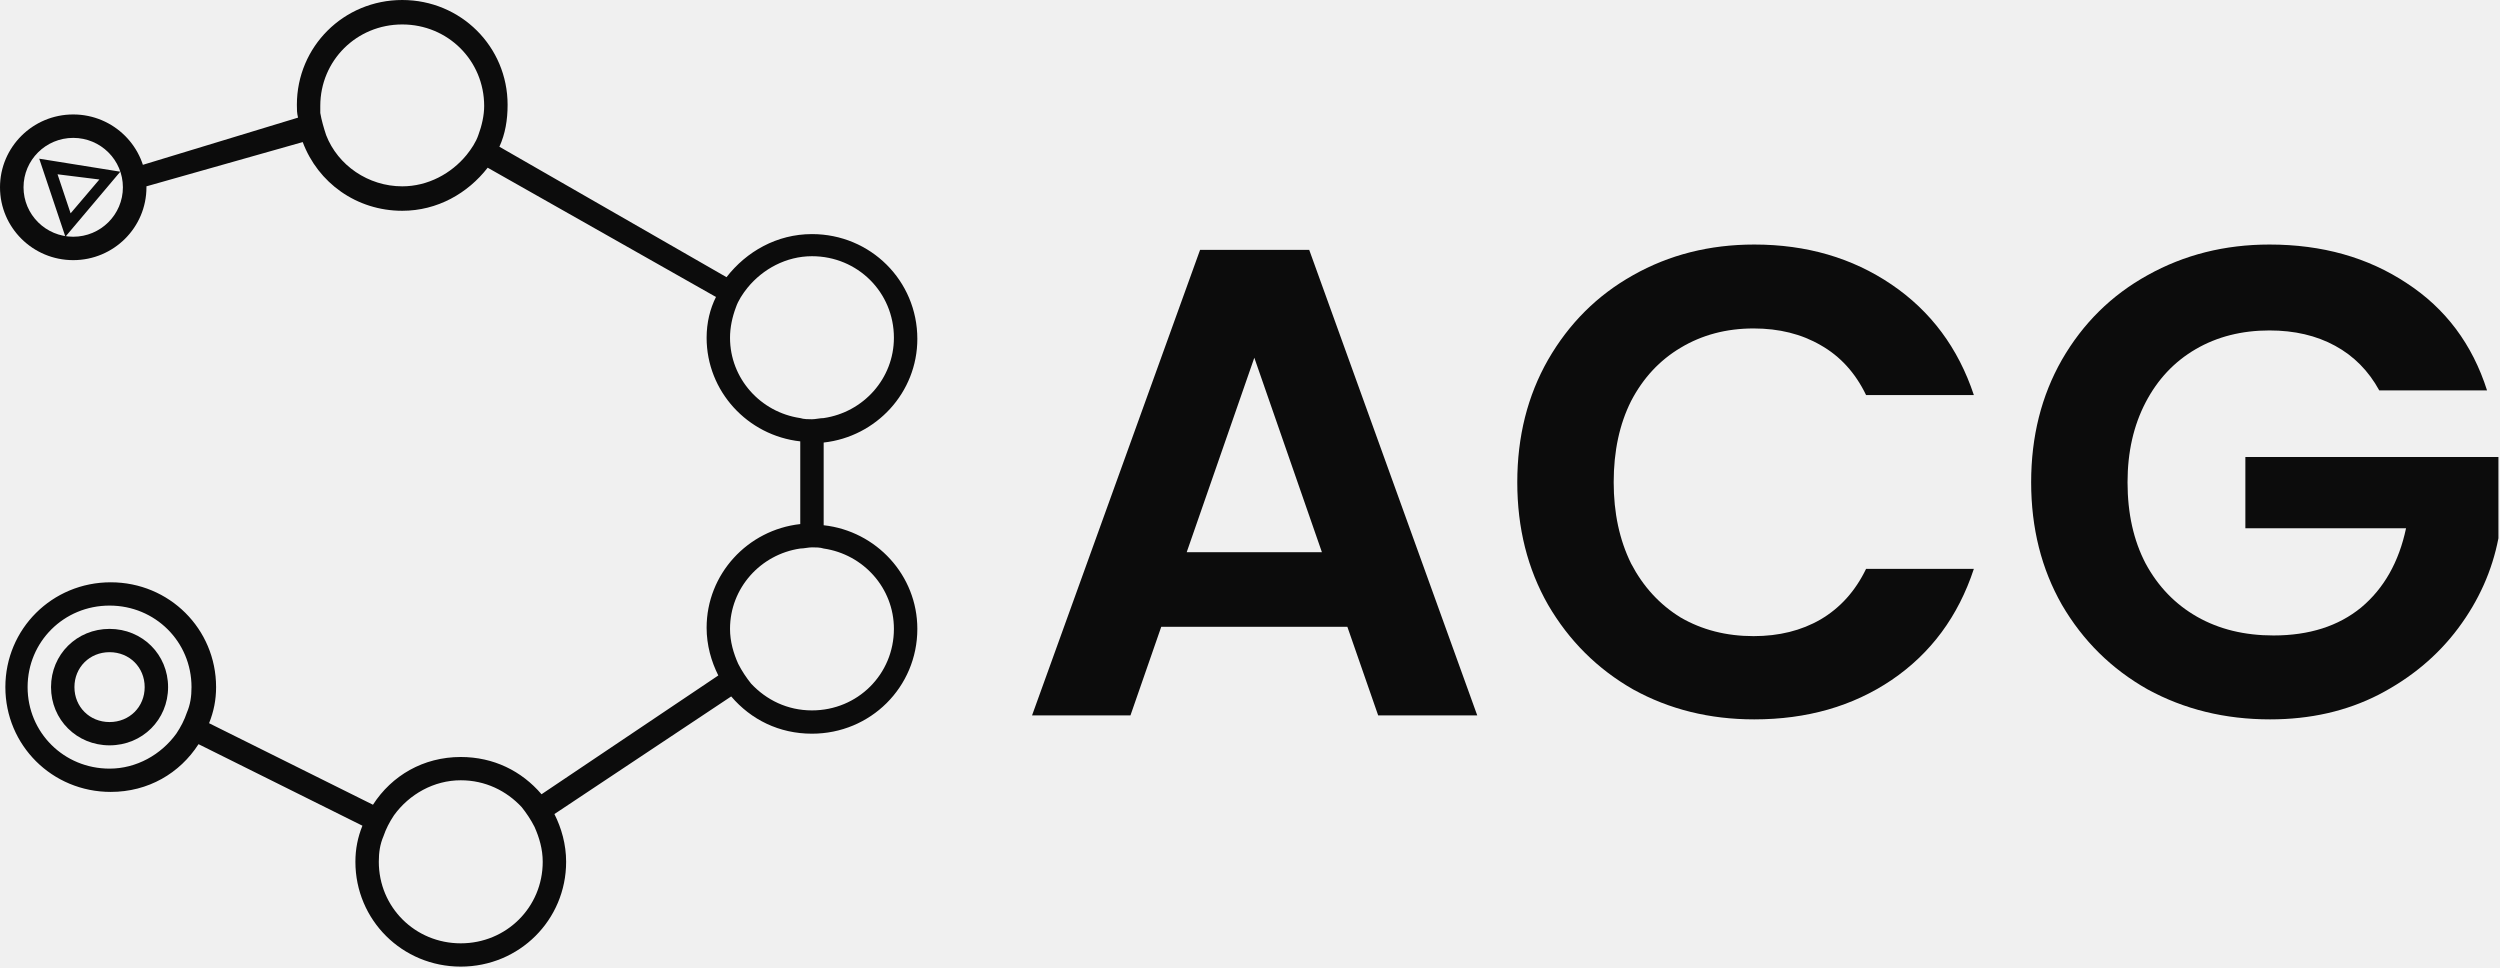
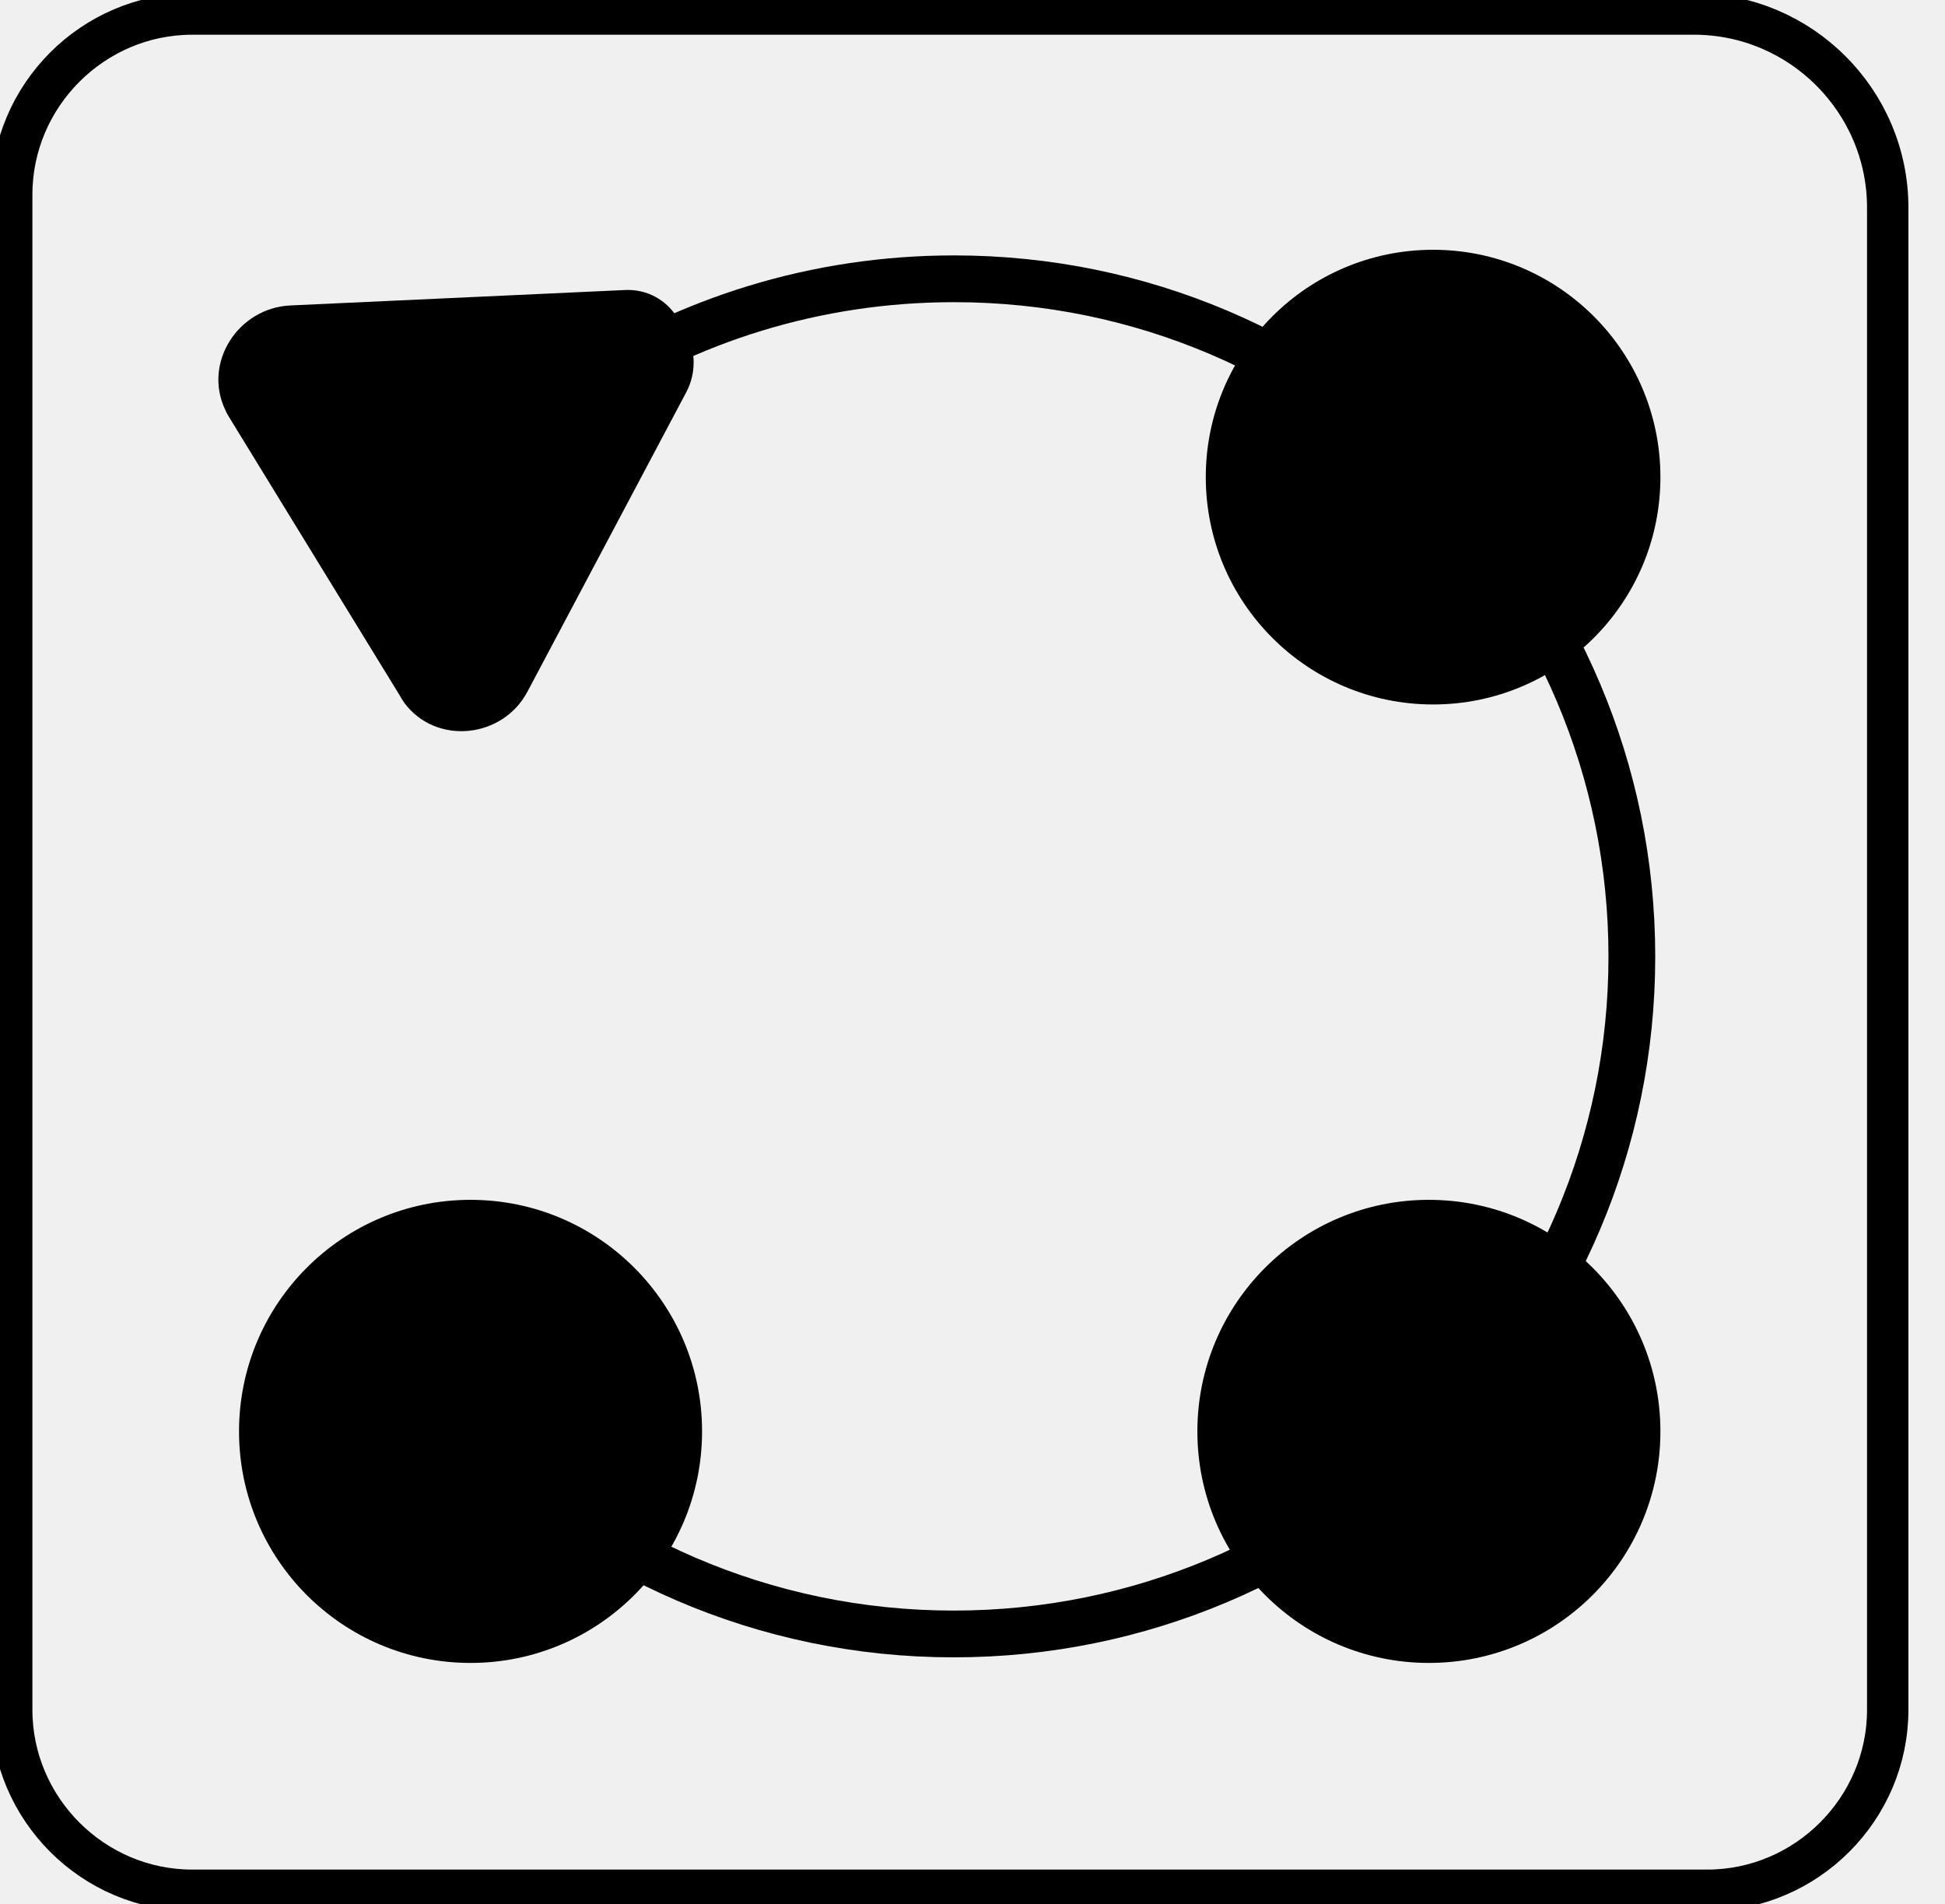
- <svg xmlns="http://www.w3.org/2000/svg" width="124" height="48" viewBox="0 0 124 48" fill="none">
-   <g id="logo" clip-path="url(#clip0_378_484)">
-     <g id="roadmap">
-       <path id="Vector" d="M40.854 26.052V21.95C43.467 21.662 45.5 19.466 45.5 16.809C45.5 13.921 43.177 11.611 40.274 11.611C38.532 11.611 37.022 12.477 36.035 13.748L24.77 7.278C25.06 6.643 25.177 5.95 25.177 5.199C25.177 2.311 22.854 0 19.951 0C17.047 0 14.725 2.311 14.725 5.199C14.725 5.43 14.725 5.603 14.783 5.834L5.966 8.516L1.946 7.871L3.243 11.742L5.966 8.516L7.264 9.242L15.015 7.047C15.77 9.069 17.686 10.455 19.951 10.455C21.692 10.455 23.202 9.589 24.189 8.318L35.512 14.73C35.222 15.307 35.048 16.001 35.048 16.752C35.048 19.409 37.08 21.604 39.693 21.892V25.994C37.08 26.283 35.048 28.478 35.048 31.135C35.048 32.001 35.28 32.81 35.628 33.503L26.86 39.395C25.873 38.24 24.48 37.547 22.854 37.547C20.996 37.547 19.428 38.471 18.499 39.915L10.37 35.871C10.602 35.294 10.718 34.716 10.718 34.081C10.718 31.192 8.395 28.882 5.492 28.882C2.589 28.882 0.266 31.192 0.266 34.081C0.266 36.969 2.589 39.279 5.492 39.279C7.35 39.279 8.918 38.355 9.847 36.911L17.976 40.955C17.744 41.532 17.628 42.11 17.628 42.745C17.628 45.633 19.951 47.944 22.854 47.944C25.757 47.944 28.08 45.633 28.08 42.745C28.08 41.879 27.848 41.07 27.499 40.377L36.267 34.543C37.254 35.698 38.648 36.391 40.274 36.391C43.177 36.391 45.5 34.081 45.5 31.192C45.5 28.535 43.467 26.34 40.854 26.052ZM3.502 10.581L2.854 8.645L4.929 8.903L3.502 10.581ZM23.725 6.701C23.609 7.047 23.376 7.394 23.144 7.683C22.389 8.607 21.228 9.242 19.951 9.242C18.267 9.242 16.757 8.202 16.176 6.701C16.06 6.354 15.944 5.95 15.886 5.603C15.886 5.488 15.886 5.372 15.886 5.257C15.886 3.004 17.686 1.213 19.951 1.213C22.215 1.213 24.015 3.004 24.015 5.257C24.015 5.719 23.899 6.239 23.725 6.701ZM9.266 35.352C9.15 35.698 8.976 36.045 8.744 36.391C7.989 37.431 6.77 38.124 5.434 38.124C3.169 38.124 1.369 36.334 1.369 34.081C1.369 31.828 3.169 30.037 5.434 30.037C7.699 30.037 9.499 31.828 9.499 34.081C9.499 34.543 9.441 34.947 9.266 35.352ZM22.854 46.789C20.589 46.789 18.789 44.998 18.789 42.745C18.789 42.283 18.847 41.879 19.021 41.474C19.138 41.128 19.312 40.781 19.544 40.435C20.299 39.395 21.518 38.702 22.854 38.702C24.073 38.702 25.118 39.222 25.873 40.03C26.105 40.319 26.338 40.666 26.512 41.012C26.744 41.532 26.919 42.11 26.919 42.745C26.919 44.998 25.118 46.789 22.854 46.789ZM36.209 16.752C36.209 16.232 36.325 15.712 36.499 15.25C36.615 14.903 36.848 14.556 37.08 14.268C37.835 13.344 38.996 12.708 40.274 12.708C42.538 12.708 44.338 14.499 44.338 16.752C44.338 18.773 42.829 20.448 40.854 20.737C40.68 20.737 40.448 20.795 40.274 20.795C40.099 20.795 39.867 20.795 39.693 20.737C37.719 20.448 36.209 18.773 36.209 16.752ZM40.274 35.236C39.054 35.236 38.009 34.716 37.254 33.907C37.022 33.619 36.79 33.272 36.615 32.925C36.383 32.406 36.209 31.828 36.209 31.192C36.209 29.171 37.719 27.496 39.693 27.207C39.867 27.207 40.099 27.149 40.274 27.149C40.448 27.149 40.68 27.149 40.854 27.207C42.829 27.496 44.338 29.171 44.338 31.192C44.338 33.445 42.538 35.236 40.274 35.236Z" fill="#0C0C0C" />
-       <path id="Ellipse 1 (Stroke)" fill-rule="evenodd" clip-rule="evenodd" d="M3.632 11.742C4.993 11.742 6.096 10.644 6.096 9.29C6.096 7.936 4.993 6.839 3.632 6.839C2.271 6.839 1.167 7.936 1.167 9.29C1.167 10.644 2.271 11.742 3.632 11.742ZM3.632 12.903C5.638 12.903 7.264 11.286 7.264 9.29C7.264 7.295 5.638 5.677 3.632 5.677C1.626 5.677 0 7.295 0 9.29C0 11.286 1.626 12.903 3.632 12.903Z" fill="#0C0C0C" />
-       <path id="Vector_2" d="M5.434 31.193C3.808 31.193 2.531 32.463 2.531 34.081C2.531 35.698 3.808 36.969 5.434 36.969C7.06 36.969 8.337 35.698 8.337 34.081C8.337 32.463 7.06 31.193 5.434 31.193ZM5.434 35.814C4.447 35.814 3.692 35.063 3.692 34.081C3.692 33.099 4.447 32.348 5.434 32.348C6.421 32.348 7.176 33.099 7.176 34.081C7.176 35.063 6.421 35.814 5.434 35.814Z" fill="#0C0C0C" />
-     </g>
-     <g id="acg">
-       <path id="Vector_3" d="M118.011 19.363C117.48 18.394 116.75 17.656 115.82 17.15C114.89 16.643 113.806 16.39 112.566 16.39C111.193 16.39 109.976 16.698 108.913 17.315C107.851 17.932 107.021 18.812 106.423 19.958C105.825 21.103 105.526 22.424 105.526 23.921C105.526 25.463 105.825 26.806 106.423 27.951C107.043 29.096 107.895 29.977 108.98 30.594C110.064 31.21 111.326 31.519 112.765 31.519C114.536 31.519 115.986 31.056 117.115 30.131C118.244 29.185 118.986 27.874 119.34 26.201H111.37V22.666H123.922V26.696C123.612 28.304 122.948 29.79 121.93 31.155C120.911 32.521 119.594 33.622 117.978 34.459C116.384 35.273 114.591 35.681 112.599 35.681C110.363 35.681 108.338 35.185 106.523 34.194C104.729 33.181 103.313 31.783 102.272 29.999C101.254 28.216 100.745 26.19 100.745 23.921C100.745 21.653 101.254 19.627 102.272 17.843C103.313 16.038 104.729 14.639 106.523 13.648C108.338 12.635 110.352 12.129 112.566 12.129C115.178 12.129 117.447 12.768 119.373 14.045C121.299 15.3 122.627 17.073 123.357 19.363H118.011Z" fill="#0C0C0C" />
-       <path id="Vector_4" d="M75.257 23.921C75.257 21.653 75.766 19.627 76.785 17.843C77.825 16.038 79.231 14.639 81.002 13.648C82.795 12.635 84.798 12.129 87.012 12.129C89.602 12.129 91.871 12.79 93.819 14.111C95.767 15.432 97.128 17.26 97.903 19.594H92.557C92.026 18.493 91.273 17.667 90.299 17.117C89.347 16.566 88.24 16.291 86.979 16.291C85.628 16.291 84.422 16.61 83.359 17.249C82.319 17.866 81.5 18.746 80.902 19.892C80.327 21.037 80.039 22.38 80.039 23.921C80.039 25.441 80.327 26.784 80.902 27.951C81.5 29.096 82.319 29.988 83.359 30.627C84.422 31.244 85.628 31.552 86.979 31.552C88.24 31.552 89.347 31.277 90.299 30.726C91.273 30.154 92.026 29.317 92.557 28.216H97.903C97.128 30.572 95.767 32.411 93.819 33.732C91.893 35.031 89.624 35.681 87.012 35.681C84.798 35.681 82.795 35.185 81.002 34.194C79.231 33.181 77.825 31.783 76.785 29.999C75.766 28.216 75.257 26.19 75.257 23.921Z" fill="#0C0C0C" />
-       <path id="Vector_5" d="M66.829 31.089H57.598L56.071 35.483H51.19L59.524 12.393H64.937L73.271 35.483H68.357L66.829 31.089ZM65.567 27.39L62.214 17.744L58.86 27.39H65.567Z" fill="#0C0C0C" />
-     </g>
+ <svg xmlns="http://www.w3.org/2000/svg" width="47" height="46" viewBox="0 0 47 46" fill="none">
+   <g id="Layer_2">
+     <path id="Vector" d="M41.253 45.672H4.645C2.249 45.672 0.283 43.706 0.283 41.31V4.702C0.283 2.306 2.249 0.339 4.645 0.339H40.937C43.514 0.339 45.616 2.441 45.616 5.018V41.31C45.616 43.706 43.649 45.672 41.253 45.672Z" stroke="black" stroke-miterlimit="10" />
+     <path id="Vector_2" d="M14.015 9.449C16.603 7.731 19.711 6.736 23.056 6.736C32.098 6.736 39.433 14.071 39.433 23.113C39.433 32.155 32.098 39.479 23.045 39.479C18.456 39.479 14.297 37.591 11.325 34.54" stroke="black" stroke-width="1.13" stroke-miterlimit="10" />
+     <path id="Vector_3" d="M34.63 17.021C37.664 17.021 40.123 14.562 40.123 11.528C40.123 8.495 37.664 6.035 34.63 6.035C31.596 6.035 29.137 8.495 29.137 11.528C29.137 14.562 31.596 17.021 34.63 17.021Z" fill="black" />
+     <path id="Vector_4" d="M34.528 40.179C37.618 40.179 40.123 37.675 40.123 34.585C40.123 31.495 37.618 28.99 34.528 28.99C31.439 28.99 28.934 31.495 28.934 34.585C28.934 37.675 31.439 40.179 34.528 40.179Z" fill="black" />
+     <path id="Vector_5" d="M11.37 40.179C14.46 40.179 16.965 37.675 16.965 34.585C16.965 31.495 14.46 28.99 11.37 28.99C8.28 28.99 5.776 31.495 5.776 34.585C5.776 37.675 8.28 40.179 11.37 40.179Z" fill="black" />
+     <path id="Vector_6" d="M9.675 16.829L5.538 10.082C5.504 10.025 5.47 9.969 5.448 9.912C4.894 8.77 5.753 7.437 7.019 7.38L15.111 7.007C15.62 6.985 16.094 7.233 16.366 7.674L16.535 7.945C16.818 8.409 16.84 8.997 16.58 9.483L12.749 16.705C12.15 17.846 10.534 18.016 9.765 16.976C9.731 16.919 9.697 16.874 9.675 16.829Z" fill="black" />
  </g>
-   <defs>
-     <clipPath id="clip0_378_484">
-       <rect width="124" height="48" fill="white" />
-     </clipPath>
-   </defs>
</svg>
